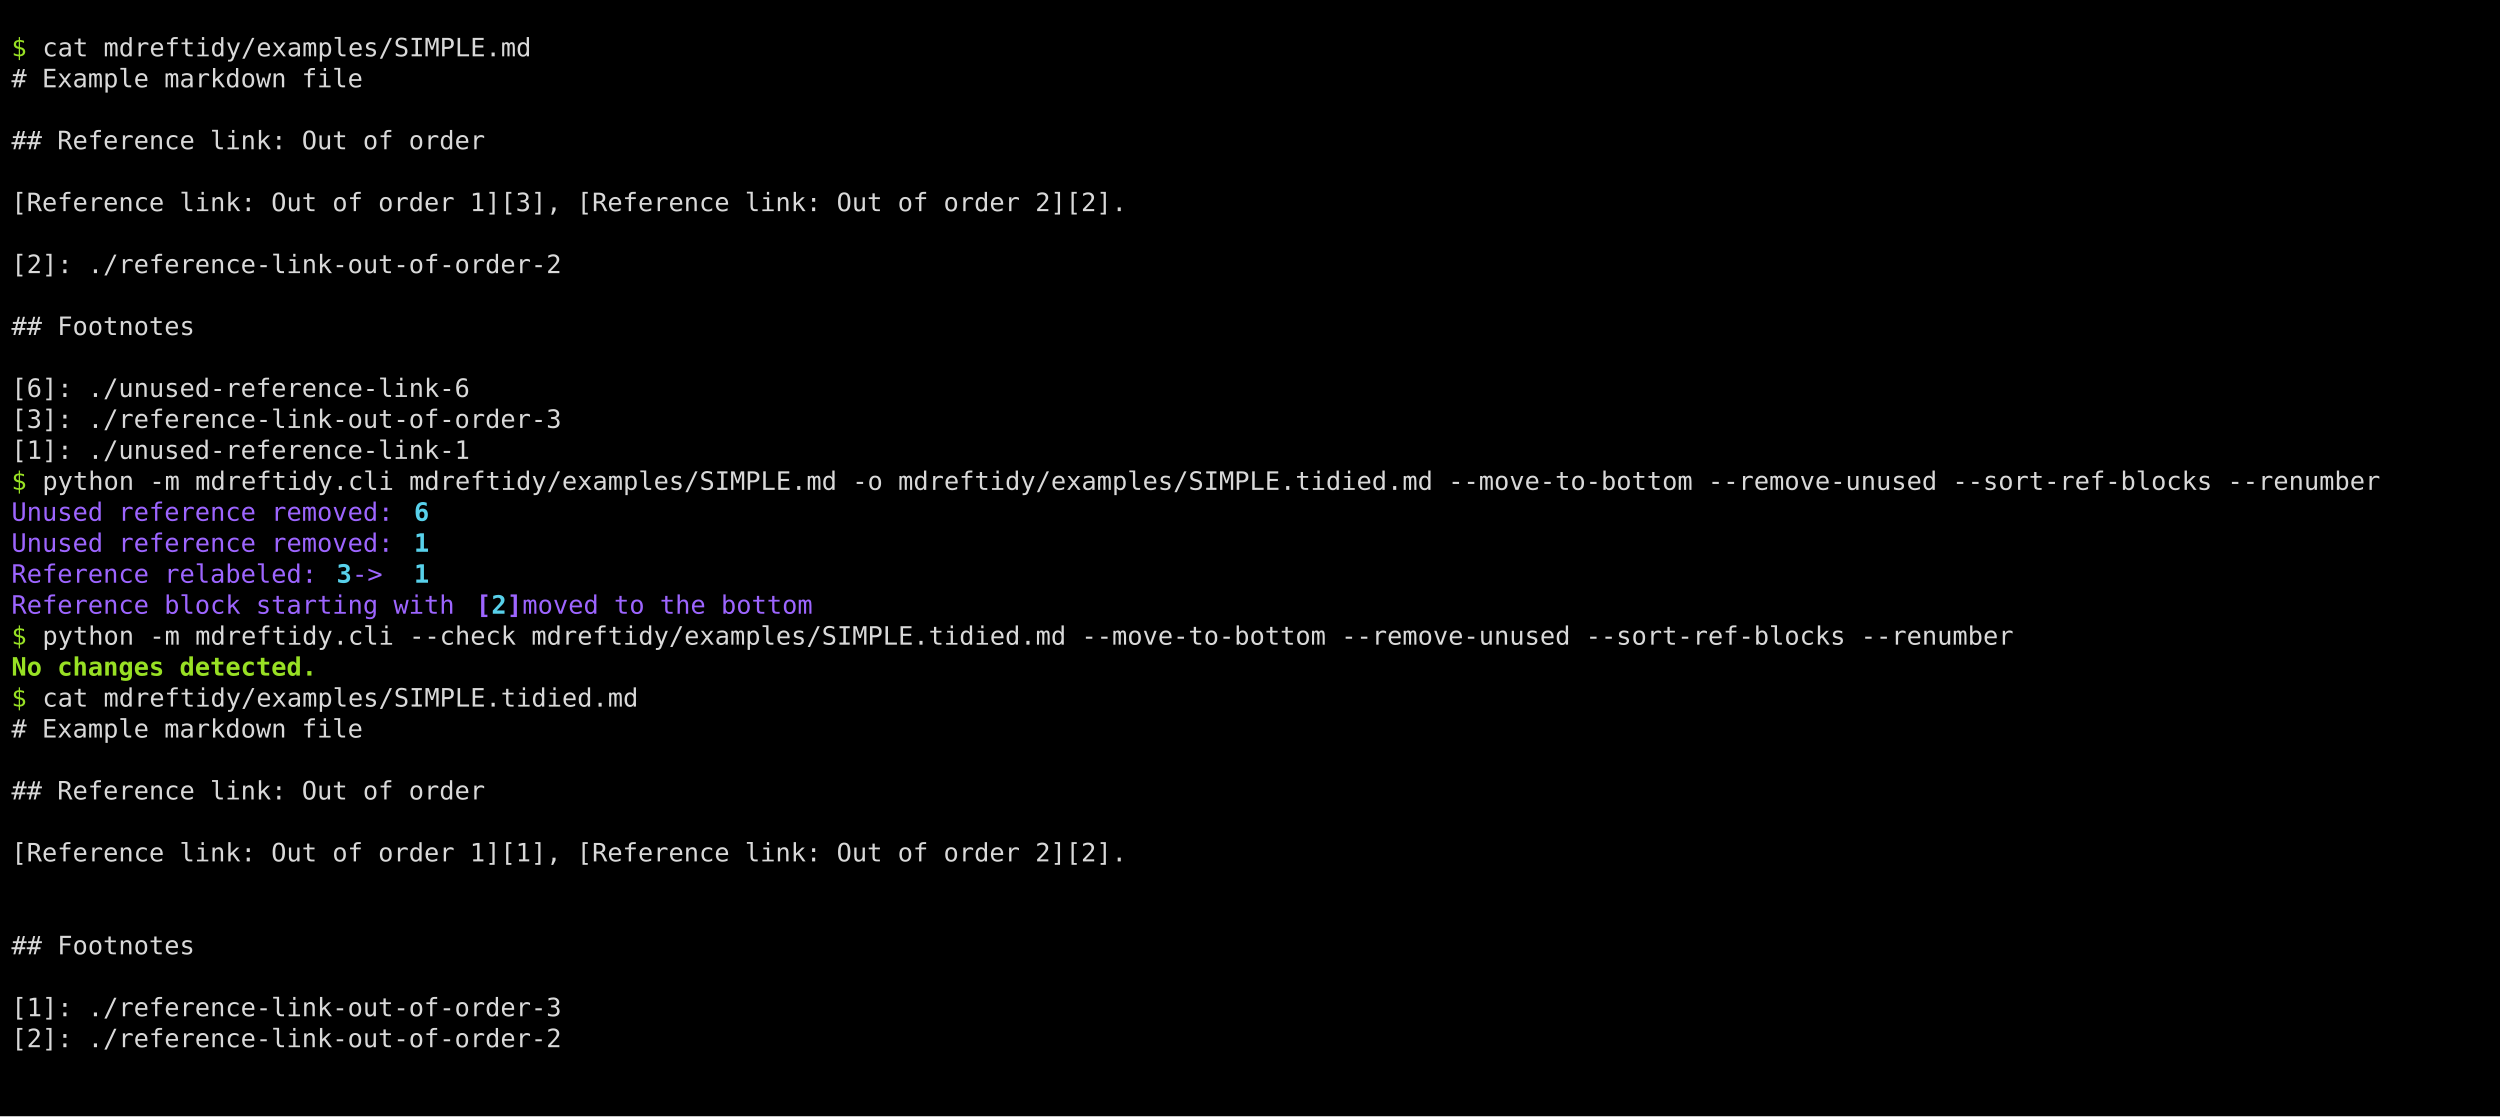
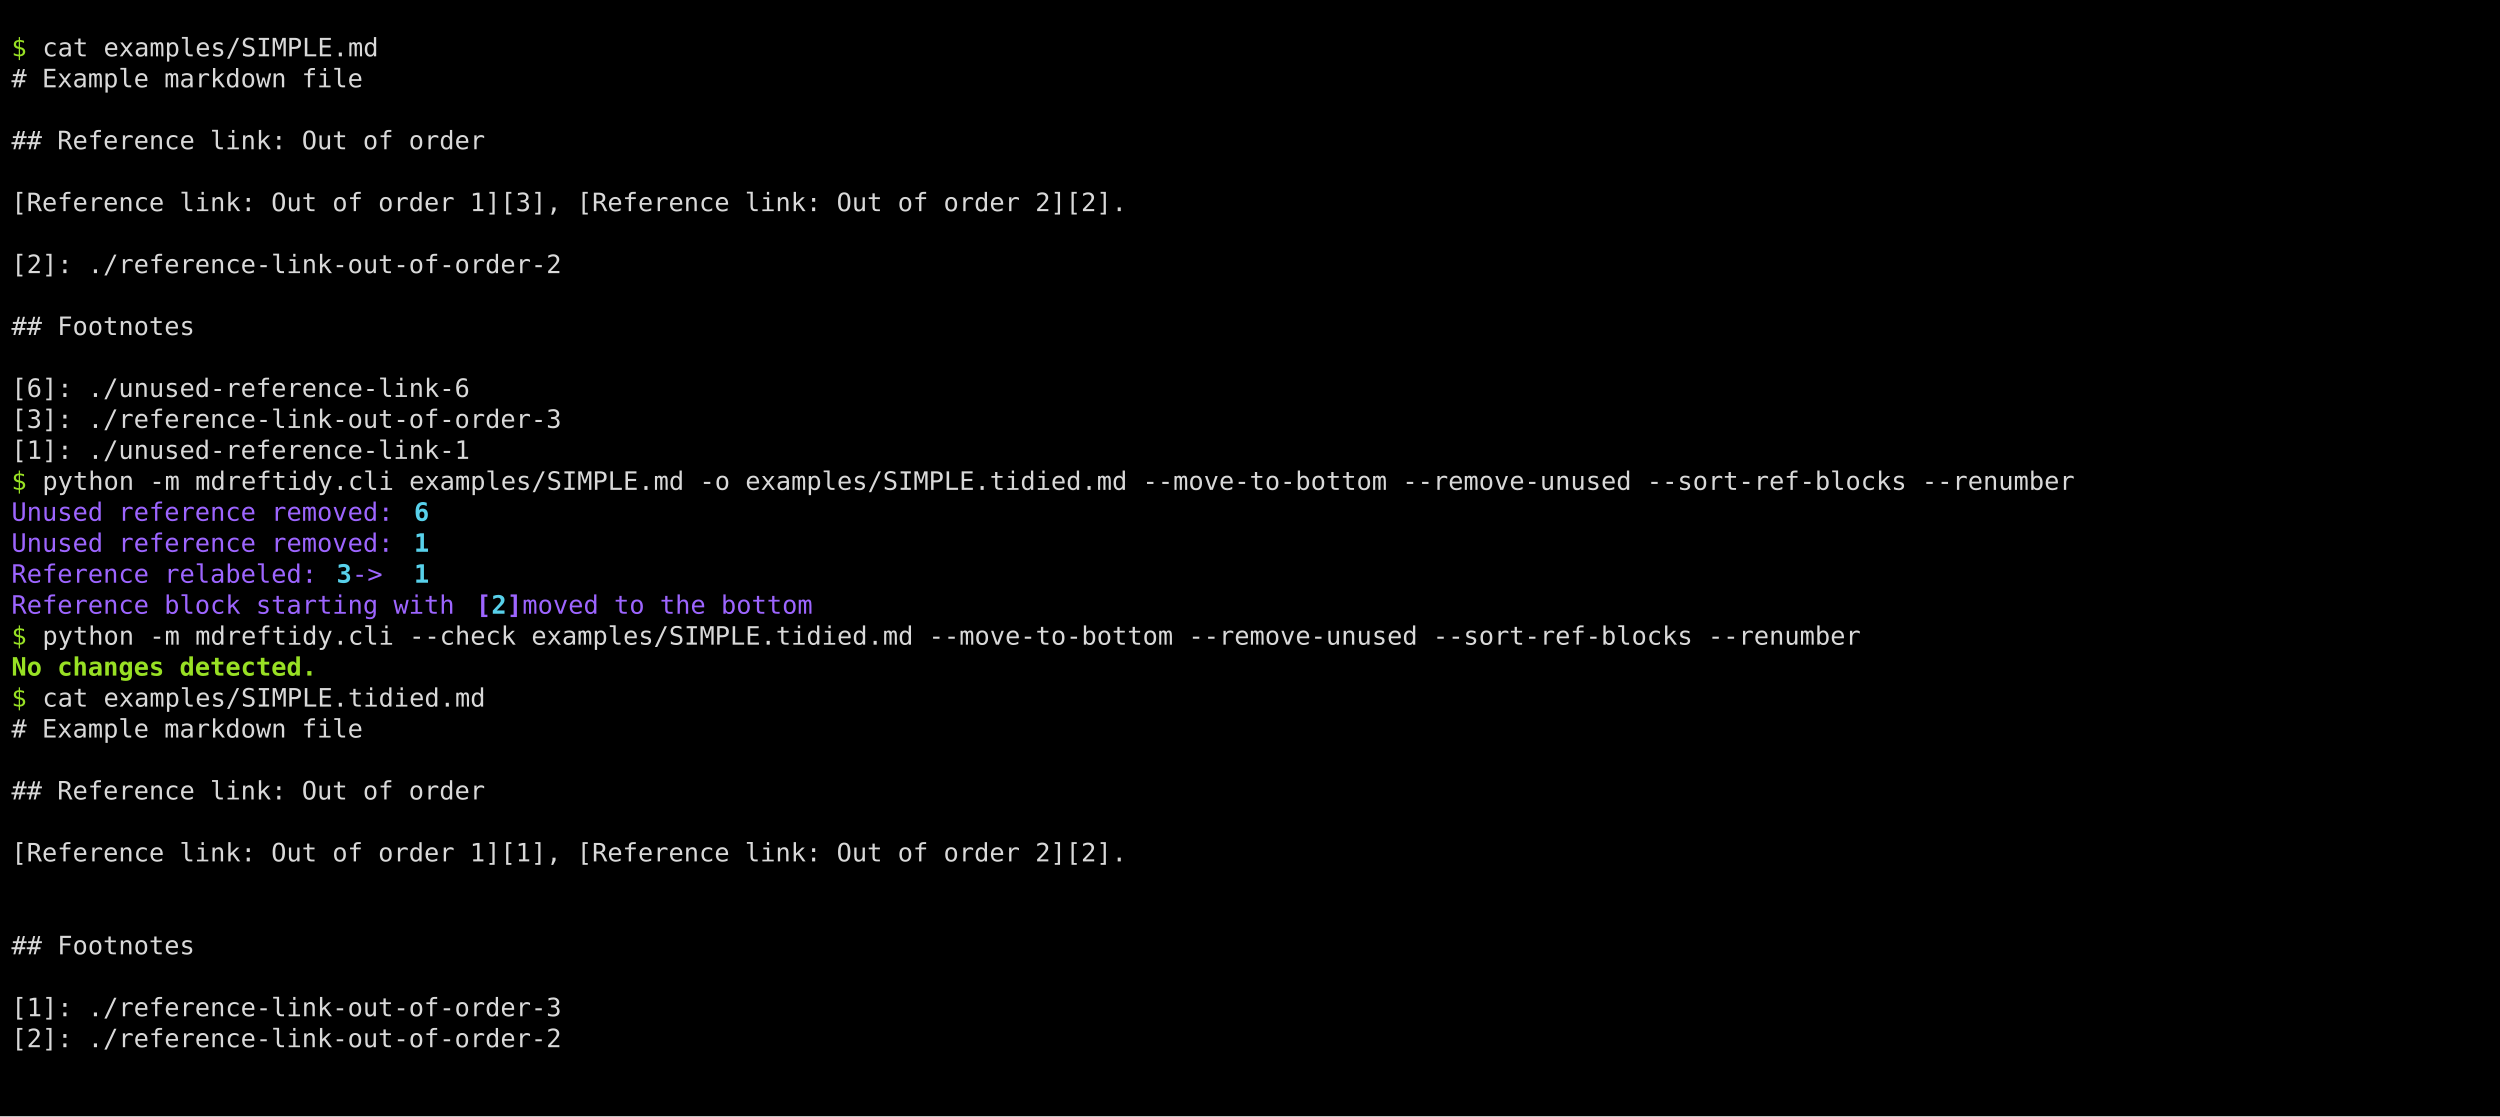
<svg xmlns="http://www.w3.org/2000/svg" class="rich-terminal" viewBox="0 0 1970 879.6">
  <rect width="100%" height="100%" fill="black" />
  <style>
@font-face {
font-family: "Fira Code";
src: local("FiraCode-Regular"),
url("https://cdnjs.cloudflare.com/ajax/libs/firacode/6.2.0/woff2/FiraCode-Regular.woff2") format("woff2"),
url("https://cdnjs.cloudflare.com/ajax/libs/firacode/6.2.0/woff/FiraCode-Regular.woff") format("woff");
font-style: normal;
font-weight: 400;
}
@font-face {
font-family: "Fira Code";
src: local("FiraCode-Bold"),
url("https://cdnjs.cloudflare.com/ajax/libs/firacode/6.2.0/woff2/FiraCode-Bold.woff2") format("woff2"),
url("https://cdnjs.cloudflare.com/ajax/libs/firacode/6.2.0/woff/FiraCode-Bold.woff") format("woff");
font-style: bold;
font-weight: 700;
}
- .terminal-2135302335-matrix {
+ .terminal-1099697388-matrix {
font-family: Fira Code, monospace;
font-size: 20px;
line-height: 24.4px;
font-variant-east-asian: full-width;
}
- .terminal-2135302335-title {
+ .terminal-1099697388-title {
font-size: 18px;
font-weight: bold;
font-family: arial;
}
- .terminal-2135302335-r1 { fill: #d9d9d9 }
- .terminal-2135302335-r2 { fill: #98e024 }
- .terminal-2135302335-r3 { fill: #9d65ff }
- .terminal-2135302335-r4 { fill: #58d1eb;font-weight: bold }
- .terminal-2135302335-r5 { fill: #9d65ff;font-weight: bold }
- .terminal-2135302335-r6 { fill: #98e024;font-weight: bold }
+ .terminal-1099697388-r1 { fill: #d9d9d9 }
+ .terminal-1099697388-r2 { fill: #98e024 }
+ .terminal-1099697388-r3 { fill: #9d65ff }
+ .terminal-1099697388-r4 { fill: #58d1eb;font-weight: bold }
+ .terminal-1099697388-r5 { fill: #9d65ff;font-weight: bold }
+ .terminal-1099697388-r6 { fill: #98e024;font-weight: bold }
</style>
  <defs>
-     <clipPath id="terminal-2135302335-clip-terminal">
+     <clipPath id="terminal-1099697388-clip-terminal">
      <rect x="0" y="0" width="1951.0" height="828.6" />
    </clipPath>
-     <clipPath id="terminal-2135302335-line-0">
+     <clipPath id="terminal-1099697388-line-0">
      <rect x="0" y="1.5" width="1952" height="24.65" />
    </clipPath>
-     <clipPath id="terminal-2135302335-line-1">
+     <clipPath id="terminal-1099697388-line-1">
      <rect x="0" y="25.9" width="1952" height="24.65" />
    </clipPath>
-     <clipPath id="terminal-2135302335-line-2">
+     <clipPath id="terminal-1099697388-line-2">
      <rect x="0" y="50.3" width="1952" height="24.65" />
    </clipPath>
-     <clipPath id="terminal-2135302335-line-3">
+     <clipPath id="terminal-1099697388-line-3">
      <rect x="0" y="74.7" width="1952" height="24.65" />
    </clipPath>
-     <clipPath id="terminal-2135302335-line-4">
+     <clipPath id="terminal-1099697388-line-4">
      <rect x="0" y="99.1" width="1952" height="24.65" />
    </clipPath>
-     <clipPath id="terminal-2135302335-line-5">
+     <clipPath id="terminal-1099697388-line-5">
      <rect x="0" y="123.5" width="1952" height="24.65" />
    </clipPath>
-     <clipPath id="terminal-2135302335-line-6">
+     <clipPath id="terminal-1099697388-line-6">
      <rect x="0" y="147.9" width="1952" height="24.65" />
    </clipPath>
-     <clipPath id="terminal-2135302335-line-7">
+     <clipPath id="terminal-1099697388-line-7">
      <rect x="0" y="172.3" width="1952" height="24.65" />
    </clipPath>
-     <clipPath id="terminal-2135302335-line-8">
+     <clipPath id="terminal-1099697388-line-8">
      <rect x="0" y="196.7" width="1952" height="24.65" />
    </clipPath>
-     <clipPath id="terminal-2135302335-line-9">
+     <clipPath id="terminal-1099697388-line-9">
      <rect x="0" y="221.1" width="1952" height="24.65" />
    </clipPath>
-     <clipPath id="terminal-2135302335-line-10">
+     <clipPath id="terminal-1099697388-line-10">
      <rect x="0" y="245.5" width="1952" height="24.65" />
    </clipPath>
-     <clipPath id="terminal-2135302335-line-11">
+     <clipPath id="terminal-1099697388-line-11">
      <rect x="0" y="269.9" width="1952" height="24.65" />
    </clipPath>
-     <clipPath id="terminal-2135302335-line-12">
+     <clipPath id="terminal-1099697388-line-12">
      <rect x="0" y="294.3" width="1952" height="24.65" />
    </clipPath>
-     <clipPath id="terminal-2135302335-line-13">
+     <clipPath id="terminal-1099697388-line-13">
      <rect x="0" y="318.7" width="1952" height="24.65" />
    </clipPath>
-     <clipPath id="terminal-2135302335-line-14">
+     <clipPath id="terminal-1099697388-line-14">
      <rect x="0" y="343.1" width="1952" height="24.65" />
    </clipPath>
-     <clipPath id="terminal-2135302335-line-15">
+     <clipPath id="terminal-1099697388-line-15">
      <rect x="0" y="367.5" width="1952" height="24.65" />
    </clipPath>
-     <clipPath id="terminal-2135302335-line-16">
+     <clipPath id="terminal-1099697388-line-16">
      <rect x="0" y="391.9" width="1952" height="24.65" />
    </clipPath>
-     <clipPath id="terminal-2135302335-line-17">
+     <clipPath id="terminal-1099697388-line-17">
      <rect x="0" y="416.3" width="1952" height="24.65" />
    </clipPath>
-     <clipPath id="terminal-2135302335-line-18">
+     <clipPath id="terminal-1099697388-line-18">
      <rect x="0" y="440.7" width="1952" height="24.65" />
    </clipPath>
-     <clipPath id="terminal-2135302335-line-19">
+     <clipPath id="terminal-1099697388-line-19">
      <rect x="0" y="465.1" width="1952" height="24.65" />
    </clipPath>
-     <clipPath id="terminal-2135302335-line-20">
+     <clipPath id="terminal-1099697388-line-20">
      <rect x="0" y="489.5" width="1952" height="24.65" />
    </clipPath>
-     <clipPath id="terminal-2135302335-line-21">
+     <clipPath id="terminal-1099697388-line-21">
      <rect x="0" y="513.9" width="1952" height="24.65" />
    </clipPath>
-     <clipPath id="terminal-2135302335-line-22">
+     <clipPath id="terminal-1099697388-line-22">
      <rect x="0" y="538.3" width="1952" height="24.65" />
    </clipPath>
-     <clipPath id="terminal-2135302335-line-23">
+     <clipPath id="terminal-1099697388-line-23">
      <rect x="0" y="562.7" width="1952" height="24.65" />
    </clipPath>
-     <clipPath id="terminal-2135302335-line-24">
+     <clipPath id="terminal-1099697388-line-24">
      <rect x="0" y="587.1" width="1952" height="24.65" />
    </clipPath>
-     <clipPath id="terminal-2135302335-line-25">
+     <clipPath id="terminal-1099697388-line-25">
      <rect x="0" y="611.5" width="1952" height="24.65" />
    </clipPath>
-     <clipPath id="terminal-2135302335-line-26">
+     <clipPath id="terminal-1099697388-line-26">
      <rect x="0" y="635.9" width="1952" height="24.65" />
    </clipPath>
-     <clipPath id="terminal-2135302335-line-27">
+     <clipPath id="terminal-1099697388-line-27">
      <rect x="0" y="660.3" width="1952" height="24.65" />
    </clipPath>
-     <clipPath id="terminal-2135302335-line-28">
+     <clipPath id="terminal-1099697388-line-28">
      <rect x="0" y="684.7" width="1952" height="24.65" />
    </clipPath>
-     <clipPath id="terminal-2135302335-line-29">
+     <clipPath id="terminal-1099697388-line-29">
      <rect x="0" y="709.1" width="1952" height="24.65" />
    </clipPath>
-     <clipPath id="terminal-2135302335-line-30">
+     <clipPath id="terminal-1099697388-line-30">
      <rect x="0" y="733.5" width="1952" height="24.65" />
    </clipPath>
-     <clipPath id="terminal-2135302335-line-31">
+     <clipPath id="terminal-1099697388-line-31">
      <rect x="0" y="757.9" width="1952" height="24.65" />
    </clipPath>
-     <clipPath id="terminal-2135302335-line-32">
+     <clipPath id="terminal-1099697388-line-32">
      <rect x="0" y="782.3" width="1952" height="24.65" />
    </clipPath>
  </defs>
  <g transform="translate(9, 0)">
-     <g class="terminal-2135302335-matrix">
-       <text class="terminal-2135302335-r1" x="1952" y="20" textLength="12.2" clip-path="url(#terminal-2135302335-line-0)">
- </text>
-       <text class="terminal-2135302335-r2" x="0" y="44.4" textLength="24.4" clip-path="url(#terminal-2135302335-line-1)">$ </text>
-       <text class="terminal-2135302335-r1" x="24.4" y="44.4" textLength="390.4" clip-path="url(#terminal-2135302335-line-1)">cat mdreftidy/examples/SIMPLE.md</text>
-       <text class="terminal-2135302335-r1" x="1952" y="44.4" textLength="12.2" clip-path="url(#terminal-2135302335-line-1)">
- </text>
-       <text class="terminal-2135302335-r1" x="0" y="68.8" textLength="280.6" clip-path="url(#terminal-2135302335-line-2)"># Example markdown file</text>
-       <text class="terminal-2135302335-r1" x="1952" y="68.8" textLength="12.2" clip-path="url(#terminal-2135302335-line-2)">
- </text>
-       <text class="terminal-2135302335-r1" x="1952" y="93.2" textLength="12.2" clip-path="url(#terminal-2135302335-line-3)">
- </text>
-       <text class="terminal-2135302335-r1" x="0" y="117.6" textLength="378.2" clip-path="url(#terminal-2135302335-line-4)">## Reference link: Out of order</text>
-       <text class="terminal-2135302335-r1" x="1952" y="117.6" textLength="12.2" clip-path="url(#terminal-2135302335-line-4)">
- </text>
-       <text class="terminal-2135302335-r1" x="1952" y="142" textLength="12.2" clip-path="url(#terminal-2135302335-line-5)">
- </text>
-       <text class="terminal-2135302335-r1" x="0" y="166.4" textLength="890.6" clip-path="url(#terminal-2135302335-line-6)">[Reference link: Out of order 1][3], [Reference link: Out of order 2][2].</text>
-       <text class="terminal-2135302335-r1" x="1952" y="166.4" textLength="12.2" clip-path="url(#terminal-2135302335-line-6)">
- </text>
-       <text class="terminal-2135302335-r1" x="1952" y="190.8" textLength="12.2" clip-path="url(#terminal-2135302335-line-7)">
- </text>
-       <text class="terminal-2135302335-r1" x="0" y="215.2" textLength="439.2" clip-path="url(#terminal-2135302335-line-8)">[2]: ./reference-link-out-of-order-2</text>
-       <text class="terminal-2135302335-r1" x="1952" y="215.2" textLength="12.2" clip-path="url(#terminal-2135302335-line-8)">
- </text>
-       <text class="terminal-2135302335-r1" x="1952" y="239.6" textLength="12.2" clip-path="url(#terminal-2135302335-line-9)">
- </text>
-       <text class="terminal-2135302335-r1" x="0" y="264" textLength="146.4" clip-path="url(#terminal-2135302335-line-10)">## Footnotes</text>
-       <text class="terminal-2135302335-r1" x="1952" y="264" textLength="12.2" clip-path="url(#terminal-2135302335-line-10)">
- </text>
-       <text class="terminal-2135302335-r1" x="1952" y="288.4" textLength="12.2" clip-path="url(#terminal-2135302335-line-11)">
- </text>
-       <text class="terminal-2135302335-r1" x="0" y="312.8" textLength="366" clip-path="url(#terminal-2135302335-line-12)">[6]: ./unused-reference-link-6</text>
-       <text class="terminal-2135302335-r1" x="1952" y="312.8" textLength="12.2" clip-path="url(#terminal-2135302335-line-12)">
- </text>
-       <text class="terminal-2135302335-r1" x="0" y="337.2" textLength="439.2" clip-path="url(#terminal-2135302335-line-13)">[3]: ./reference-link-out-of-order-3</text>
-       <text class="terminal-2135302335-r1" x="1952" y="337.2" textLength="12.2" clip-path="url(#terminal-2135302335-line-13)">
- </text>
-       <text class="terminal-2135302335-r1" x="0" y="361.6" textLength="366" clip-path="url(#terminal-2135302335-line-14)">[1]: ./unused-reference-link-1</text>
-       <text class="terminal-2135302335-r1" x="1952" y="361.6" textLength="12.2" clip-path="url(#terminal-2135302335-line-14)">
- </text>
-       <text class="terminal-2135302335-r2" x="0" y="386" textLength="24.4" clip-path="url(#terminal-2135302335-line-15)">$ </text>
-       <text class="terminal-2135302335-r1" x="24.4" y="386" textLength="1866.6" clip-path="url(#terminal-2135302335-line-15)">python -m mdreftidy.cli mdreftidy/examples/SIMPLE.md -o mdreftidy/examples/SIMPLE.tidied.md --move-to-bottom --remove-unused --sort-ref-blocks --renumber</text>
-       <text class="terminal-2135302335-r1" x="1952" y="386" textLength="12.2" clip-path="url(#terminal-2135302335-line-15)">
- </text>
-       <text class="terminal-2135302335-r3" x="0" y="410.4" textLength="317.2" clip-path="url(#terminal-2135302335-line-16)">Unused reference removed: </text>
-       <text class="terminal-2135302335-r4" x="317.2" y="410.4" textLength="12.2" clip-path="url(#terminal-2135302335-line-16)">6</text>
-       <text class="terminal-2135302335-r1" x="1952" y="410.4" textLength="12.2" clip-path="url(#terminal-2135302335-line-16)">
- </text>
-       <text class="terminal-2135302335-r3" x="0" y="434.8" textLength="317.2" clip-path="url(#terminal-2135302335-line-17)">Unused reference removed: </text>
-       <text class="terminal-2135302335-r4" x="317.2" y="434.8" textLength="12.2" clip-path="url(#terminal-2135302335-line-17)">1</text>
-       <text class="terminal-2135302335-r1" x="1952" y="434.8" textLength="12.2" clip-path="url(#terminal-2135302335-line-17)">
- </text>
-       <text class="terminal-2135302335-r3" x="0" y="459.2" textLength="256.2" clip-path="url(#terminal-2135302335-line-18)">Reference relabeled: </text>
-       <text class="terminal-2135302335-r4" x="256.2" y="459.2" textLength="12.2" clip-path="url(#terminal-2135302335-line-18)">3</text>
-       <text class="terminal-2135302335-r3" x="268.4" y="459.2" textLength="48.8" clip-path="url(#terminal-2135302335-line-18)"> -&gt; </text>
-       <text class="terminal-2135302335-r4" x="317.2" y="459.2" textLength="12.2" clip-path="url(#terminal-2135302335-line-18)">1</text>
-       <text class="terminal-2135302335-r1" x="1952" y="459.2" textLength="12.2" clip-path="url(#terminal-2135302335-line-18)">
- </text>
-       <text class="terminal-2135302335-r3" x="0" y="483.6" textLength="366" clip-path="url(#terminal-2135302335-line-19)">Reference block starting with </text>
-       <text class="terminal-2135302335-r5" x="366" y="483.6" textLength="12.2" clip-path="url(#terminal-2135302335-line-19)">[</text>
-       <text class="terminal-2135302335-r4" x="378.2" y="483.6" textLength="12.2" clip-path="url(#terminal-2135302335-line-19)">2</text>
-       <text class="terminal-2135302335-r5" x="390.4" y="483.6" textLength="12.2" clip-path="url(#terminal-2135302335-line-19)">]</text>
-       <text class="terminal-2135302335-r3" x="402.6" y="483.6" textLength="244" clip-path="url(#terminal-2135302335-line-19)"> moved to the bottom</text>
-       <text class="terminal-2135302335-r1" x="1952" y="483.6" textLength="12.2" clip-path="url(#terminal-2135302335-line-19)">
- </text>
-       <text class="terminal-2135302335-r2" x="0" y="508" textLength="24.4" clip-path="url(#terminal-2135302335-line-20)">$ </text>
-       <text class="terminal-2135302335-r1" x="24.4" y="508" textLength="1573.8" clip-path="url(#terminal-2135302335-line-20)">python -m mdreftidy.cli --check mdreftidy/examples/SIMPLE.tidied.md --move-to-bottom --remove-unused --sort-ref-blocks --renumber</text>
-       <text class="terminal-2135302335-r1" x="1952" y="508" textLength="12.2" clip-path="url(#terminal-2135302335-line-20)">
- </text>
-       <text class="terminal-2135302335-r6" x="0" y="532.4" textLength="244" clip-path="url(#terminal-2135302335-line-21)">No changes detected.</text>
-       <text class="terminal-2135302335-r1" x="1952" y="532.4" textLength="12.2" clip-path="url(#terminal-2135302335-line-21)">
- </text>
-       <text class="terminal-2135302335-r2" x="0" y="556.8" textLength="24.4" clip-path="url(#terminal-2135302335-line-22)">$ </text>
-       <text class="terminal-2135302335-r1" x="24.4" y="556.8" textLength="475.8" clip-path="url(#terminal-2135302335-line-22)">cat mdreftidy/examples/SIMPLE.tidied.md</text>
-       <text class="terminal-2135302335-r1" x="1952" y="556.8" textLength="12.2" clip-path="url(#terminal-2135302335-line-22)">
- </text>
-       <text class="terminal-2135302335-r1" x="0" y="581.2" textLength="280.6" clip-path="url(#terminal-2135302335-line-23)"># Example markdown file</text>
-       <text class="terminal-2135302335-r1" x="1952" y="581.2" textLength="12.2" clip-path="url(#terminal-2135302335-line-23)">
- </text>
-       <text class="terminal-2135302335-r1" x="1952" y="605.6" textLength="12.2" clip-path="url(#terminal-2135302335-line-24)">
- </text>
-       <text class="terminal-2135302335-r1" x="0" y="630" textLength="378.2" clip-path="url(#terminal-2135302335-line-25)">## Reference link: Out of order</text>
-       <text class="terminal-2135302335-r1" x="1952" y="630" textLength="12.2" clip-path="url(#terminal-2135302335-line-25)">
- </text>
-       <text class="terminal-2135302335-r1" x="1952" y="654.4" textLength="12.2" clip-path="url(#terminal-2135302335-line-26)">
- </text>
-       <text class="terminal-2135302335-r1" x="0" y="678.8" textLength="890.6" clip-path="url(#terminal-2135302335-line-27)">[Reference link: Out of order 1][1], [Reference link: Out of order 2][2].</text>
-       <text class="terminal-2135302335-r1" x="1952" y="678.8" textLength="12.2" clip-path="url(#terminal-2135302335-line-27)">
- </text>
-       <text class="terminal-2135302335-r1" x="1952" y="703.2" textLength="12.2" clip-path="url(#terminal-2135302335-line-28)">
- </text>
-       <text class="terminal-2135302335-r1" x="1952" y="727.6" textLength="12.2" clip-path="url(#terminal-2135302335-line-29)">
- </text>
-       <text class="terminal-2135302335-r1" x="0" y="752" textLength="146.4" clip-path="url(#terminal-2135302335-line-30)">## Footnotes</text>
-       <text class="terminal-2135302335-r1" x="1952" y="752" textLength="12.2" clip-path="url(#terminal-2135302335-line-30)">
- </text>
-       <text class="terminal-2135302335-r1" x="1952" y="776.4" textLength="12.2" clip-path="url(#terminal-2135302335-line-31)">
- </text>
-       <text class="terminal-2135302335-r1" x="0" y="800.8" textLength="439.2" clip-path="url(#terminal-2135302335-line-32)">[1]: ./reference-link-out-of-order-3</text>
-       <text class="terminal-2135302335-r1" x="1952" y="800.8" textLength="12.2" clip-path="url(#terminal-2135302335-line-32)">
- </text>
-       <text class="terminal-2135302335-r1" x="0" y="825.2" textLength="439.2" clip-path="url(#terminal-2135302335-line-33)">[2]: ./reference-link-out-of-order-2</text>
-       <text class="terminal-2135302335-r1" x="1952" y="825.2" textLength="12.2" clip-path="url(#terminal-2135302335-line-33)">
+     <g class="terminal-1099697388-matrix">
+       <text class="terminal-1099697388-r1" x="1952" y="20" textLength="12.2" clip-path="url(#terminal-1099697388-line-0)">
+ </text>
+       <text class="terminal-1099697388-r2" x="0" y="44.4" textLength="24.4" clip-path="url(#terminal-1099697388-line-1)">$ </text>
+       <text class="terminal-1099697388-r1" x="24.4" y="44.4" textLength="268.4" clip-path="url(#terminal-1099697388-line-1)">cat examples/SIMPLE.md</text>
+       <text class="terminal-1099697388-r1" x="1952" y="44.4" textLength="12.2" clip-path="url(#terminal-1099697388-line-1)">
+ </text>
+       <text class="terminal-1099697388-r1" x="0" y="68.8" textLength="280.6" clip-path="url(#terminal-1099697388-line-2)"># Example markdown file</text>
+       <text class="terminal-1099697388-r1" x="1952" y="68.8" textLength="12.2" clip-path="url(#terminal-1099697388-line-2)">
+ </text>
+       <text class="terminal-1099697388-r1" x="1952" y="93.2" textLength="12.2" clip-path="url(#terminal-1099697388-line-3)">
+ </text>
+       <text class="terminal-1099697388-r1" x="0" y="117.6" textLength="378.2" clip-path="url(#terminal-1099697388-line-4)">## Reference link: Out of order</text>
+       <text class="terminal-1099697388-r1" x="1952" y="117.6" textLength="12.2" clip-path="url(#terminal-1099697388-line-4)">
+ </text>
+       <text class="terminal-1099697388-r1" x="1952" y="142" textLength="12.2" clip-path="url(#terminal-1099697388-line-5)">
+ </text>
+       <text class="terminal-1099697388-r1" x="0" y="166.4" textLength="890.6" clip-path="url(#terminal-1099697388-line-6)">[Reference link: Out of order 1][3], [Reference link: Out of order 2][2].</text>
+       <text class="terminal-1099697388-r1" x="1952" y="166.4" textLength="12.2" clip-path="url(#terminal-1099697388-line-6)">
+ </text>
+       <text class="terminal-1099697388-r1" x="1952" y="190.8" textLength="12.2" clip-path="url(#terminal-1099697388-line-7)">
+ </text>
+       <text class="terminal-1099697388-r1" x="0" y="215.2" textLength="439.2" clip-path="url(#terminal-1099697388-line-8)">[2]: ./reference-link-out-of-order-2</text>
+       <text class="terminal-1099697388-r1" x="1952" y="215.2" textLength="12.2" clip-path="url(#terminal-1099697388-line-8)">
+ </text>
+       <text class="terminal-1099697388-r1" x="1952" y="239.6" textLength="12.2" clip-path="url(#terminal-1099697388-line-9)">
+ </text>
+       <text class="terminal-1099697388-r1" x="0" y="264" textLength="146.4" clip-path="url(#terminal-1099697388-line-10)">## Footnotes</text>
+       <text class="terminal-1099697388-r1" x="1952" y="264" textLength="12.2" clip-path="url(#terminal-1099697388-line-10)">
+ </text>
+       <text class="terminal-1099697388-r1" x="1952" y="288.4" textLength="12.2" clip-path="url(#terminal-1099697388-line-11)">
+ </text>
+       <text class="terminal-1099697388-r1" x="0" y="312.8" textLength="366" clip-path="url(#terminal-1099697388-line-12)">[6]: ./unused-reference-link-6</text>
+       <text class="terminal-1099697388-r1" x="1952" y="312.8" textLength="12.2" clip-path="url(#terminal-1099697388-line-12)">
+ </text>
+       <text class="terminal-1099697388-r1" x="0" y="337.2" textLength="439.2" clip-path="url(#terminal-1099697388-line-13)">[3]: ./reference-link-out-of-order-3</text>
+       <text class="terminal-1099697388-r1" x="1952" y="337.2" textLength="12.2" clip-path="url(#terminal-1099697388-line-13)">
+ </text>
+       <text class="terminal-1099697388-r1" x="0" y="361.6" textLength="366" clip-path="url(#terminal-1099697388-line-14)">[1]: ./unused-reference-link-1</text>
+       <text class="terminal-1099697388-r1" x="1952" y="361.6" textLength="12.2" clip-path="url(#terminal-1099697388-line-14)">
+ </text>
+       <text class="terminal-1099697388-r2" x="0" y="386" textLength="24.4" clip-path="url(#terminal-1099697388-line-15)">$ </text>
+       <text class="terminal-1099697388-r1" x="24.4" y="386" textLength="1622.6" clip-path="url(#terminal-1099697388-line-15)">python -m mdreftidy.cli examples/SIMPLE.md -o examples/SIMPLE.tidied.md --move-to-bottom --remove-unused --sort-ref-blocks --renumber</text>
+       <text class="terminal-1099697388-r1" x="1952" y="386" textLength="12.2" clip-path="url(#terminal-1099697388-line-15)">
+ </text>
+       <text class="terminal-1099697388-r3" x="0" y="410.4" textLength="317.2" clip-path="url(#terminal-1099697388-line-16)">Unused reference removed: </text>
+       <text class="terminal-1099697388-r4" x="317.2" y="410.4" textLength="12.2" clip-path="url(#terminal-1099697388-line-16)">6</text>
+       <text class="terminal-1099697388-r1" x="1952" y="410.4" textLength="12.2" clip-path="url(#terminal-1099697388-line-16)">
+ </text>
+       <text class="terminal-1099697388-r3" x="0" y="434.8" textLength="317.2" clip-path="url(#terminal-1099697388-line-17)">Unused reference removed: </text>
+       <text class="terminal-1099697388-r4" x="317.2" y="434.8" textLength="12.2" clip-path="url(#terminal-1099697388-line-17)">1</text>
+       <text class="terminal-1099697388-r1" x="1952" y="434.8" textLength="12.2" clip-path="url(#terminal-1099697388-line-17)">
+ </text>
+       <text class="terminal-1099697388-r3" x="0" y="459.2" textLength="256.2" clip-path="url(#terminal-1099697388-line-18)">Reference relabeled: </text>
+       <text class="terminal-1099697388-r4" x="256.2" y="459.2" textLength="12.2" clip-path="url(#terminal-1099697388-line-18)">3</text>
+       <text class="terminal-1099697388-r3" x="268.4" y="459.2" textLength="48.8" clip-path="url(#terminal-1099697388-line-18)"> -&gt; </text>
+       <text class="terminal-1099697388-r4" x="317.2" y="459.2" textLength="12.2" clip-path="url(#terminal-1099697388-line-18)">1</text>
+       <text class="terminal-1099697388-r1" x="1952" y="459.2" textLength="12.2" clip-path="url(#terminal-1099697388-line-18)">
+ </text>
+       <text class="terminal-1099697388-r3" x="0" y="483.6" textLength="366" clip-path="url(#terminal-1099697388-line-19)">Reference block starting with </text>
+       <text class="terminal-1099697388-r5" x="366" y="483.6" textLength="12.2" clip-path="url(#terminal-1099697388-line-19)">[</text>
+       <text class="terminal-1099697388-r4" x="378.2" y="483.6" textLength="12.2" clip-path="url(#terminal-1099697388-line-19)">2</text>
+       <text class="terminal-1099697388-r5" x="390.4" y="483.6" textLength="12.2" clip-path="url(#terminal-1099697388-line-19)">]</text>
+       <text class="terminal-1099697388-r3" x="402.6" y="483.6" textLength="244" clip-path="url(#terminal-1099697388-line-19)"> moved to the bottom</text>
+       <text class="terminal-1099697388-r1" x="1952" y="483.6" textLength="12.2" clip-path="url(#terminal-1099697388-line-19)">
+ </text>
+       <text class="terminal-1099697388-r2" x="0" y="508" textLength="24.4" clip-path="url(#terminal-1099697388-line-20)">$ </text>
+       <text class="terminal-1099697388-r1" x="24.4" y="508" textLength="1451.8" clip-path="url(#terminal-1099697388-line-20)">python -m mdreftidy.cli --check examples/SIMPLE.tidied.md --move-to-bottom --remove-unused --sort-ref-blocks --renumber</text>
+       <text class="terminal-1099697388-r1" x="1952" y="508" textLength="12.2" clip-path="url(#terminal-1099697388-line-20)">
+ </text>
+       <text class="terminal-1099697388-r6" x="0" y="532.4" textLength="244" clip-path="url(#terminal-1099697388-line-21)">No changes detected.</text>
+       <text class="terminal-1099697388-r1" x="1952" y="532.4" textLength="12.2" clip-path="url(#terminal-1099697388-line-21)">
+ </text>
+       <text class="terminal-1099697388-r2" x="0" y="556.8" textLength="24.4" clip-path="url(#terminal-1099697388-line-22)">$ </text>
+       <text class="terminal-1099697388-r1" x="24.4" y="556.8" textLength="353.8" clip-path="url(#terminal-1099697388-line-22)">cat examples/SIMPLE.tidied.md</text>
+       <text class="terminal-1099697388-r1" x="1952" y="556.8" textLength="12.2" clip-path="url(#terminal-1099697388-line-22)">
+ </text>
+       <text class="terminal-1099697388-r1" x="0" y="581.2" textLength="280.6" clip-path="url(#terminal-1099697388-line-23)"># Example markdown file</text>
+       <text class="terminal-1099697388-r1" x="1952" y="581.2" textLength="12.2" clip-path="url(#terminal-1099697388-line-23)">
+ </text>
+       <text class="terminal-1099697388-r1" x="1952" y="605.6" textLength="12.2" clip-path="url(#terminal-1099697388-line-24)">
+ </text>
+       <text class="terminal-1099697388-r1" x="0" y="630" textLength="378.2" clip-path="url(#terminal-1099697388-line-25)">## Reference link: Out of order</text>
+       <text class="terminal-1099697388-r1" x="1952" y="630" textLength="12.2" clip-path="url(#terminal-1099697388-line-25)">
+ </text>
+       <text class="terminal-1099697388-r1" x="1952" y="654.4" textLength="12.2" clip-path="url(#terminal-1099697388-line-26)">
+ </text>
+       <text class="terminal-1099697388-r1" x="0" y="678.8" textLength="890.6" clip-path="url(#terminal-1099697388-line-27)">[Reference link: Out of order 1][1], [Reference link: Out of order 2][2].</text>
+       <text class="terminal-1099697388-r1" x="1952" y="678.8" textLength="12.2" clip-path="url(#terminal-1099697388-line-27)">
+ </text>
+       <text class="terminal-1099697388-r1" x="1952" y="703.2" textLength="12.2" clip-path="url(#terminal-1099697388-line-28)">
+ </text>
+       <text class="terminal-1099697388-r1" x="1952" y="727.6" textLength="12.2" clip-path="url(#terminal-1099697388-line-29)">
+ </text>
+       <text class="terminal-1099697388-r1" x="0" y="752" textLength="146.4" clip-path="url(#terminal-1099697388-line-30)">## Footnotes</text>
+       <text class="terminal-1099697388-r1" x="1952" y="752" textLength="12.2" clip-path="url(#terminal-1099697388-line-30)">
+ </text>
+       <text class="terminal-1099697388-r1" x="1952" y="776.4" textLength="12.2" clip-path="url(#terminal-1099697388-line-31)">
+ </text>
+       <text class="terminal-1099697388-r1" x="0" y="800.8" textLength="439.2" clip-path="url(#terminal-1099697388-line-32)">[1]: ./reference-link-out-of-order-3</text>
+       <text class="terminal-1099697388-r1" x="1952" y="800.8" textLength="12.2" clip-path="url(#terminal-1099697388-line-32)">
+ </text>
+       <text class="terminal-1099697388-r1" x="0" y="825.2" textLength="439.2" clip-path="url(#terminal-1099697388-line-33)">[2]: ./reference-link-out-of-order-2</text>
+       <text class="terminal-1099697388-r1" x="1952" y="825.2" textLength="12.2" clip-path="url(#terminal-1099697388-line-33)">
</text>
    </g>
  </g>
</svg>
